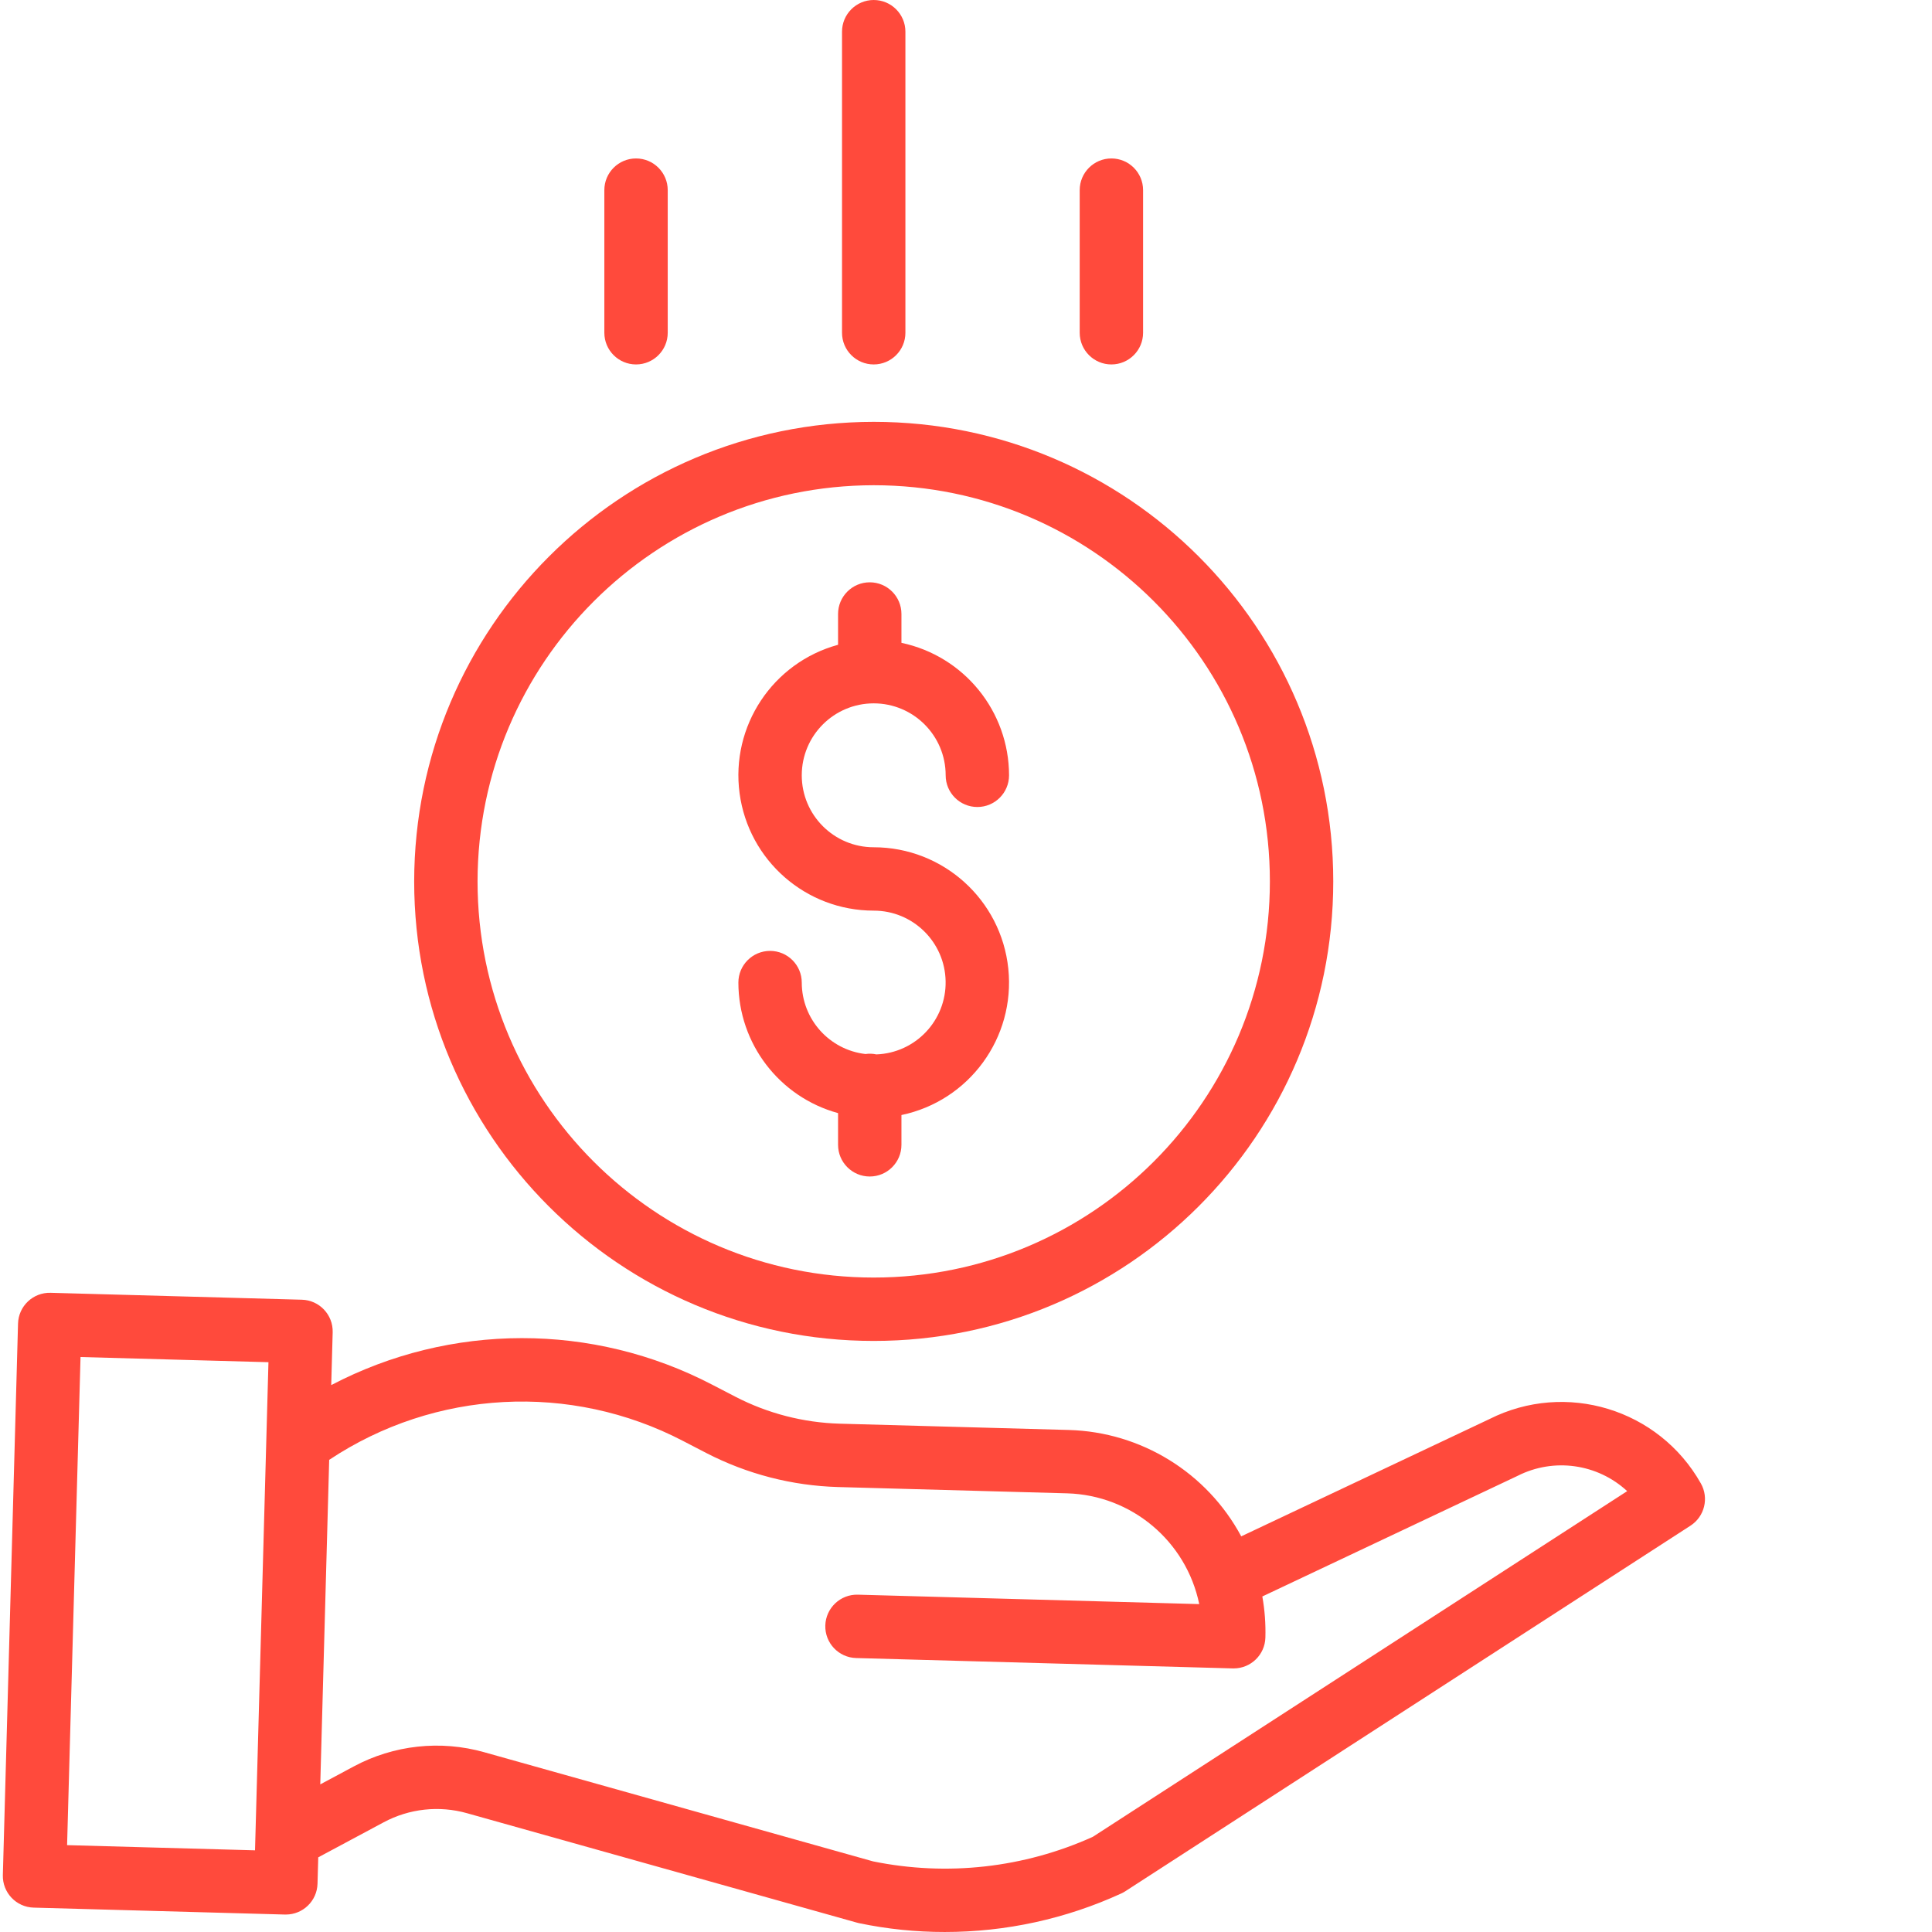
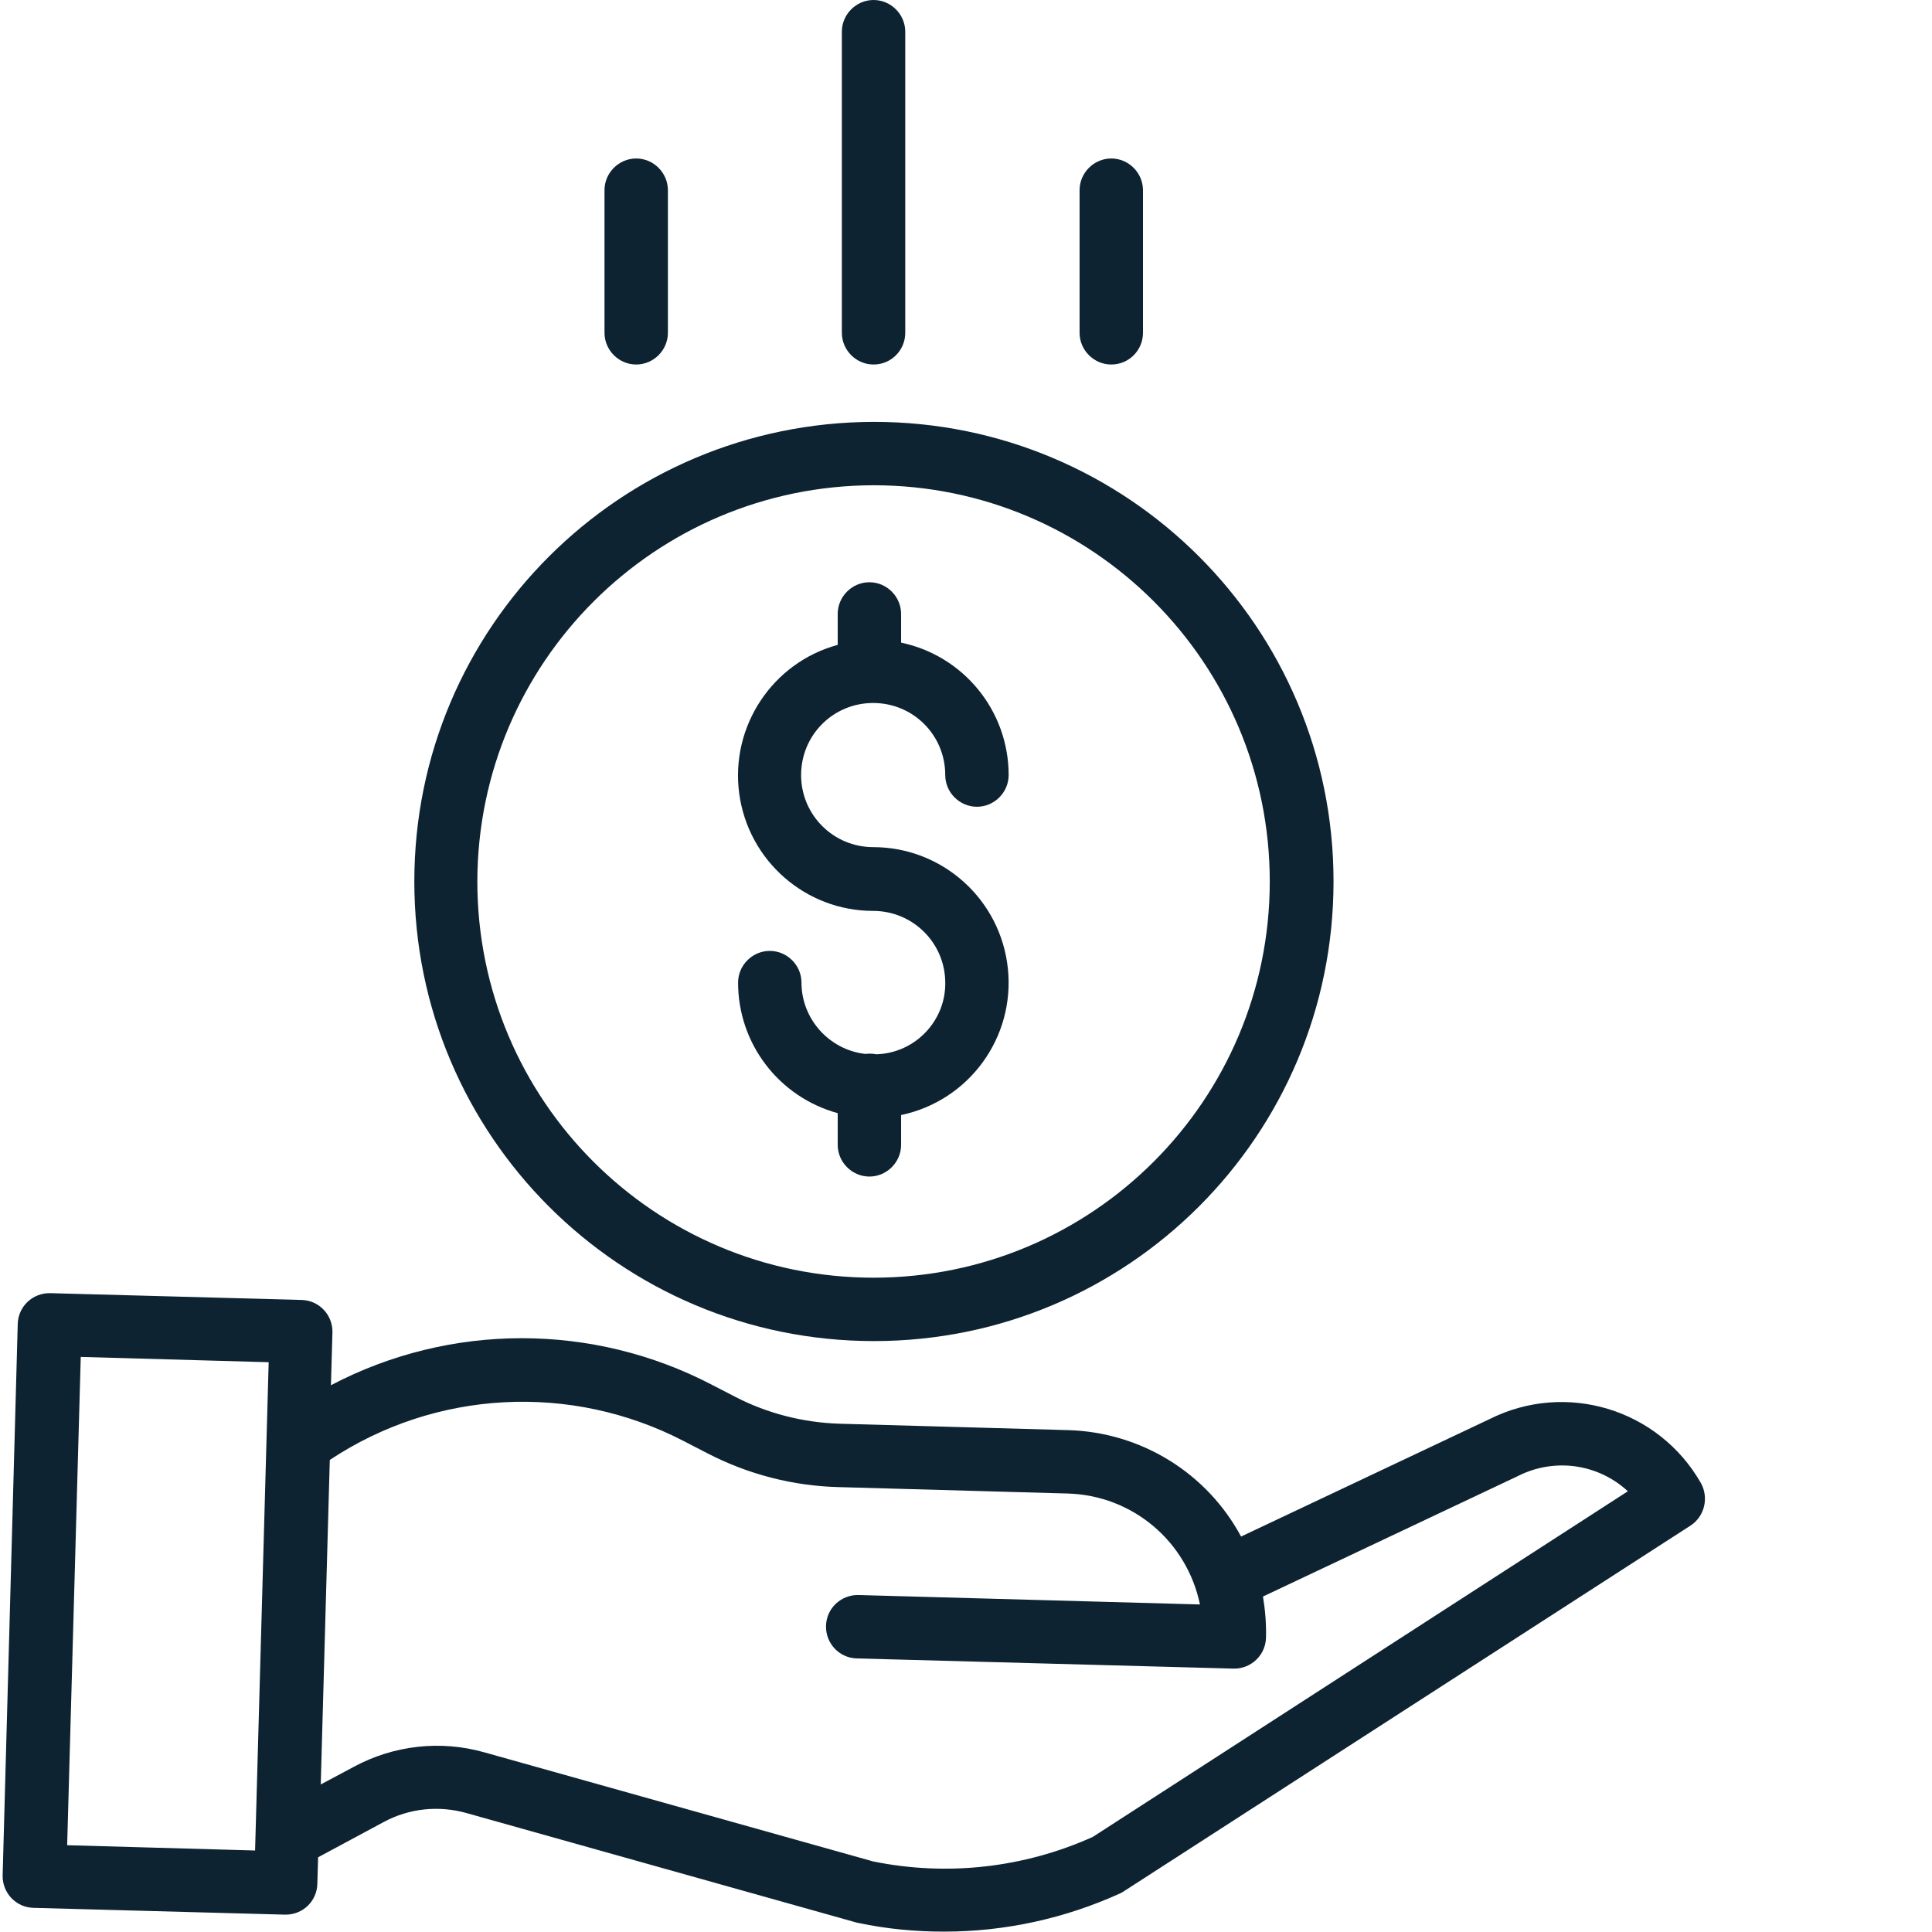
- <svg xmlns="http://www.w3.org/2000/svg" version="1.1" width="512" height="512" x="0" y="0" viewBox="0 0 487 487.719" style="enable-background:new 0 0 512 512" xml:space="preserve" class="">
+ <svg xmlns="http://www.w3.org/2000/svg" version="1.1" id="Layer_1" x="0px" y="0px" viewBox="0 0 512 512" style="enable-background:new 0 0 512 512;" xml:space="preserve">
+   <style type="text/css">
+ 	.st0{fill:#0D2331;}
+ </style>
  <g>
-     <path d="m220.867 266.176c-.902-.195-1.828-.23-2.742-.094-9.16-1.066-16.07-8.816-16.086-18.035 0-4.418-3.582-8-8-8-4.418 0-8 3.582-8 8 .023 15.395 10.32 28.879 25.164 32.953v8c0 4.418 3.582 8 8 8s8-3.582 8-8v-7.516c17.133-3.586 28.777-19.543 26.977-36.953-1.805-17.41-16.473-30.641-33.977-30.645-10.031 0-18.164-8.133-18.164-18.164s8.133-18.164 18.164-18.164 18.164 8.133 18.164 18.164c0 4.418 3.582 8 8 8 4.418 0 8-3.582 8-8-.023-16.164-11.348-30.105-27.164-33.441v-7.281c0-4.418-3.582-8-8-8s-8 3.582-8 8v7.77c-16.508 4.508-27.133 20.535-24.859 37.496s16.746 29.621 33.859 29.617c9.898 0 17.973 7.926 18.152 17.82.184 9.895-7.598 18.113-17.488 18.473zm0 0" fill="#ff4a3c" data-original="#000000" style="" class="" />
-     <path d="m104.195 222.5c0 64.07 51.938 116.008 116.008 116.008s116.008-51.938 116.008-116.008-51.938-116.008-116.008-116.008c-64.039.07-115.934 51.969-116.008 116.008zm116.008-100.008c55.234 0 100.008 44.773 100.008 100.008s-44.773 100.008-100.008 100.008-100.008-44.773-100.008-100.008c.062-55.207 44.801-99.945 100.008-100.008zm0 0" fill="#ff4a3c" data-original="#000000" style="" class="" />
-     <path d="m375.648 358.23-62.668 29.609c-8.652-16.094-25.25-26.336-43.516-26.852l-57.852-1.59c-9.16-.262-18.148-2.582-26.293-6.789l-5.887-3.051c-30.141-15.711-66.066-15.672-96.176.102l.367-13.336c.121-4.418-3.359-8.098-7.777-8.219l-63.438-1.746c-4.418-.121-8.094 3.359-8.215 7.777l-3.832 139.211c-.121 4.418 3.359 8.098 7.777 8.219l63.438 1.746h.219c4.336 0 7.883-3.449 8-7.781l.184-6.66 16.48-8.824c6.469-3.48 14.031-4.309 21.098-2.309l98.414 27.621c.172.051.344.09.52.129 7.113 1.488 14.363 2.234 21.629 2.23 15.391.008 30.602-3.309 44.59-9.73.344-.156.676-.34.992-.547l142.691-92.297c3.555-2.301 4.703-6.969 2.621-10.656-10.594-18.797-34.09-25.957-53.367-16.258zm-359.07 107.562 3.391-123.219 47.441 1.305-3.391 123.223zm258.926-2.094c-17.379 7.844-36.789 10.008-55.469 6.191l-98.148-27.551c-11.047-3.121-22.871-1.828-32.977 3.605l-8.422 4.512 2.254-81.926c26.688-17.75 60.914-19.574 89.336-4.766l5.887 3.051c10.289 5.312 21.637 8.242 33.211 8.578l57.855 1.59c16.25.469 30.051 12.039 33.348 27.961l-86.176-2.379c-4.418-.121-8.094 3.363-8.219 7.777-.121 4.418 3.363 8.098 7.777 8.219l95.102 2.617h.223c4.332-.004 7.875-3.453 7.992-7.781.098-3.477-.16-6.957-.773-10.379l64.277-30.371c.062-.027.125-.059.188-.09 9.117-4.613 20.141-3.07 27.641 3.871zm0 0" fill="#ff4a3c" data-original="#000000" style="" class="" />
-     <path d="m228.203 84v-76c0-4.418-3.582-8-8-8s-8 3.582-8 8v76c0 4.418 3.582 8 8 8s8-3.582 8-8zm0 0" fill="#ff4a3c" data-original="#000000" style="" class="" />
-     <path d="m288.203 84v-36c0-4.418-3.582-8-8-8s-8 3.582-8 8v36c0 4.418 3.582 8 8 8s8-3.582 8-8zm0 0" fill="#ff4a3c" data-original="#000000" style="" class="" />
-     <path d="m168.203 84v-36c0-4.418-3.582-8-8-8s-8 3.582-8 8v36c0 4.418 3.582 8 8 8s8-3.582 8-8zm0 0" fill="#ff4a3c" data-original="#000000" style="" class="" />
+     <path class="st0" d="M232.2,279.4c-0.9-0.2-1.9-0.2-2.9-0.1c-9.6-1.1-16.9-9.3-16.9-18.9c0-4.6-3.8-8.4-8.4-8.4   c-4.6,0-8.4,3.8-8.4,8.4c0,16.2,10.8,30.3,26.4,34.6v8.4c0,4.6,3.8,8.4,8.4,8.4s8.4-3.8,8.4-8.4v-7.9c18-3.8,30.2-20.5,28.3-38.8   c-1.9-18.3-17.3-32.2-35.7-32.2c-10.5,0-19.1-8.5-19.1-19.1s8.5-19.1,19.1-19.1s19.1,8.5,19.1,19.1c0,4.6,3.8,8.4,8.4,8.4   c4.6,0,8.4-3.8,8.4-8.4c0-17-11.9-31.6-28.5-35.1v-7.6c0-4.6-3.8-8.4-8.4-8.4s-8.4,3.8-8.4,8.4v8.2c-17.3,4.7-28.5,21.6-26.1,39.4   c2.4,17.8,17.6,31.1,35.5,31.1c10.4,0,18.9,8.3,19.1,18.7C250.8,270.4,242.6,279.1,232.2,279.4z" />
+     <path class="st0" d="M109.8,233.6c0,67.3,54.5,121.8,121.8,121.8s121.8-54.5,121.8-121.8s-54.5-121.8-121.8-121.8   C164.3,111.9,109.8,166.3,109.8,233.6z M231.5,128.6c58,0,105,47,105,105s-47,105-105,105s-105-47-105-105   C126.6,175.6,173.6,128.7,231.5,128.6z" />
+     <path class="st0" d="M394.7,376.1l-65.8,31.1c-9.1-16.9-26.5-27.6-45.7-28.2l-60.7-1.7c-9.6-0.3-19.1-2.7-27.6-7.1l-6.2-3.2   c-31.6-16.5-69.4-16.5-101,0.1l0.4-14c0.1-4.6-3.5-8.5-8.2-8.6l-66.6-1.8c-4.6-0.1-8.5,3.5-8.6,8.2l-4,146.1   c-0.1,4.6,3.5,8.5,8.2,8.6l66.6,1.8h0.2c4.6,0,8.3-3.6,8.4-8.2l0.2-7l17.3-9.3c6.8-3.7,14.7-4.5,22.1-2.4l103.3,29   c0.2,0.1,0.4,0.1,0.5,0.1c7.5,1.6,15.1,2.3,22.7,2.3c16.2,0,32.1-3.5,46.8-10.2c0.4-0.2,0.7-0.4,1-0.6L448,404.3   c3.7-2.4,4.9-7.3,2.8-11.2C439.6,373.4,415,365.9,394.7,376.1z M17.8,489l3.6-129.4l49.8,1.4l-3.6,129.4L17.8,489z M289.6,486.8   c-18.2,8.2-38.6,10.5-58.2,6.5l-103-28.9c-11.6-3.3-24-1.9-34.6,3.8l-8.8,4.7l2.4-86c28-18.6,63.9-20.5,93.8-5l6.2,3.2   c10.8,5.6,22.7,8.7,34.9,9l60.7,1.7c17.1,0.5,31.5,12.6,35,29.4l-90.5-2.5c-4.6-0.1-8.5,3.5-8.6,8.2c-0.1,4.6,3.5,8.5,8.2,8.6   l99.8,2.7h0.2c4.5,0,8.3-3.6,8.4-8.2c0.1-3.6-0.2-7.3-0.8-10.9l67.5-31.9c0.1,0,0.1-0.1,0.2-0.1c9.6-4.8,21.1-3.2,29,4.1   L289.6,486.8z" />
+     <path class="st0" d="M239.9,88.2V8.4c0-4.6-3.8-8.4-8.4-8.4c-4.6,0-8.4,3.8-8.4,8.4v79.8c0,4.6,3.8,8.4,8.4,8.4   C236.2,96.6,239.9,92.8,239.9,88.2z" />
+     <path class="st0" d="M302.9,88.2V50.4c0-4.6-3.8-8.4-8.4-8.4c-4.6,0-8.4,3.8-8.4,8.4v37.8c0,4.6,3.8,8.4,8.4,8.4   C299.2,96.6,302.9,92.8,302.9,88.2z" />
+     <path class="st0" d="M177,88.2V50.4c0-4.6-3.8-8.4-8.4-8.4c-4.6,0-8.4,3.8-8.4,8.4v37.8c0,4.6,3.8,8.4,8.4,8.4   C173.2,96.6,177,92.8,177,88.2z" />
  </g>
</svg>
